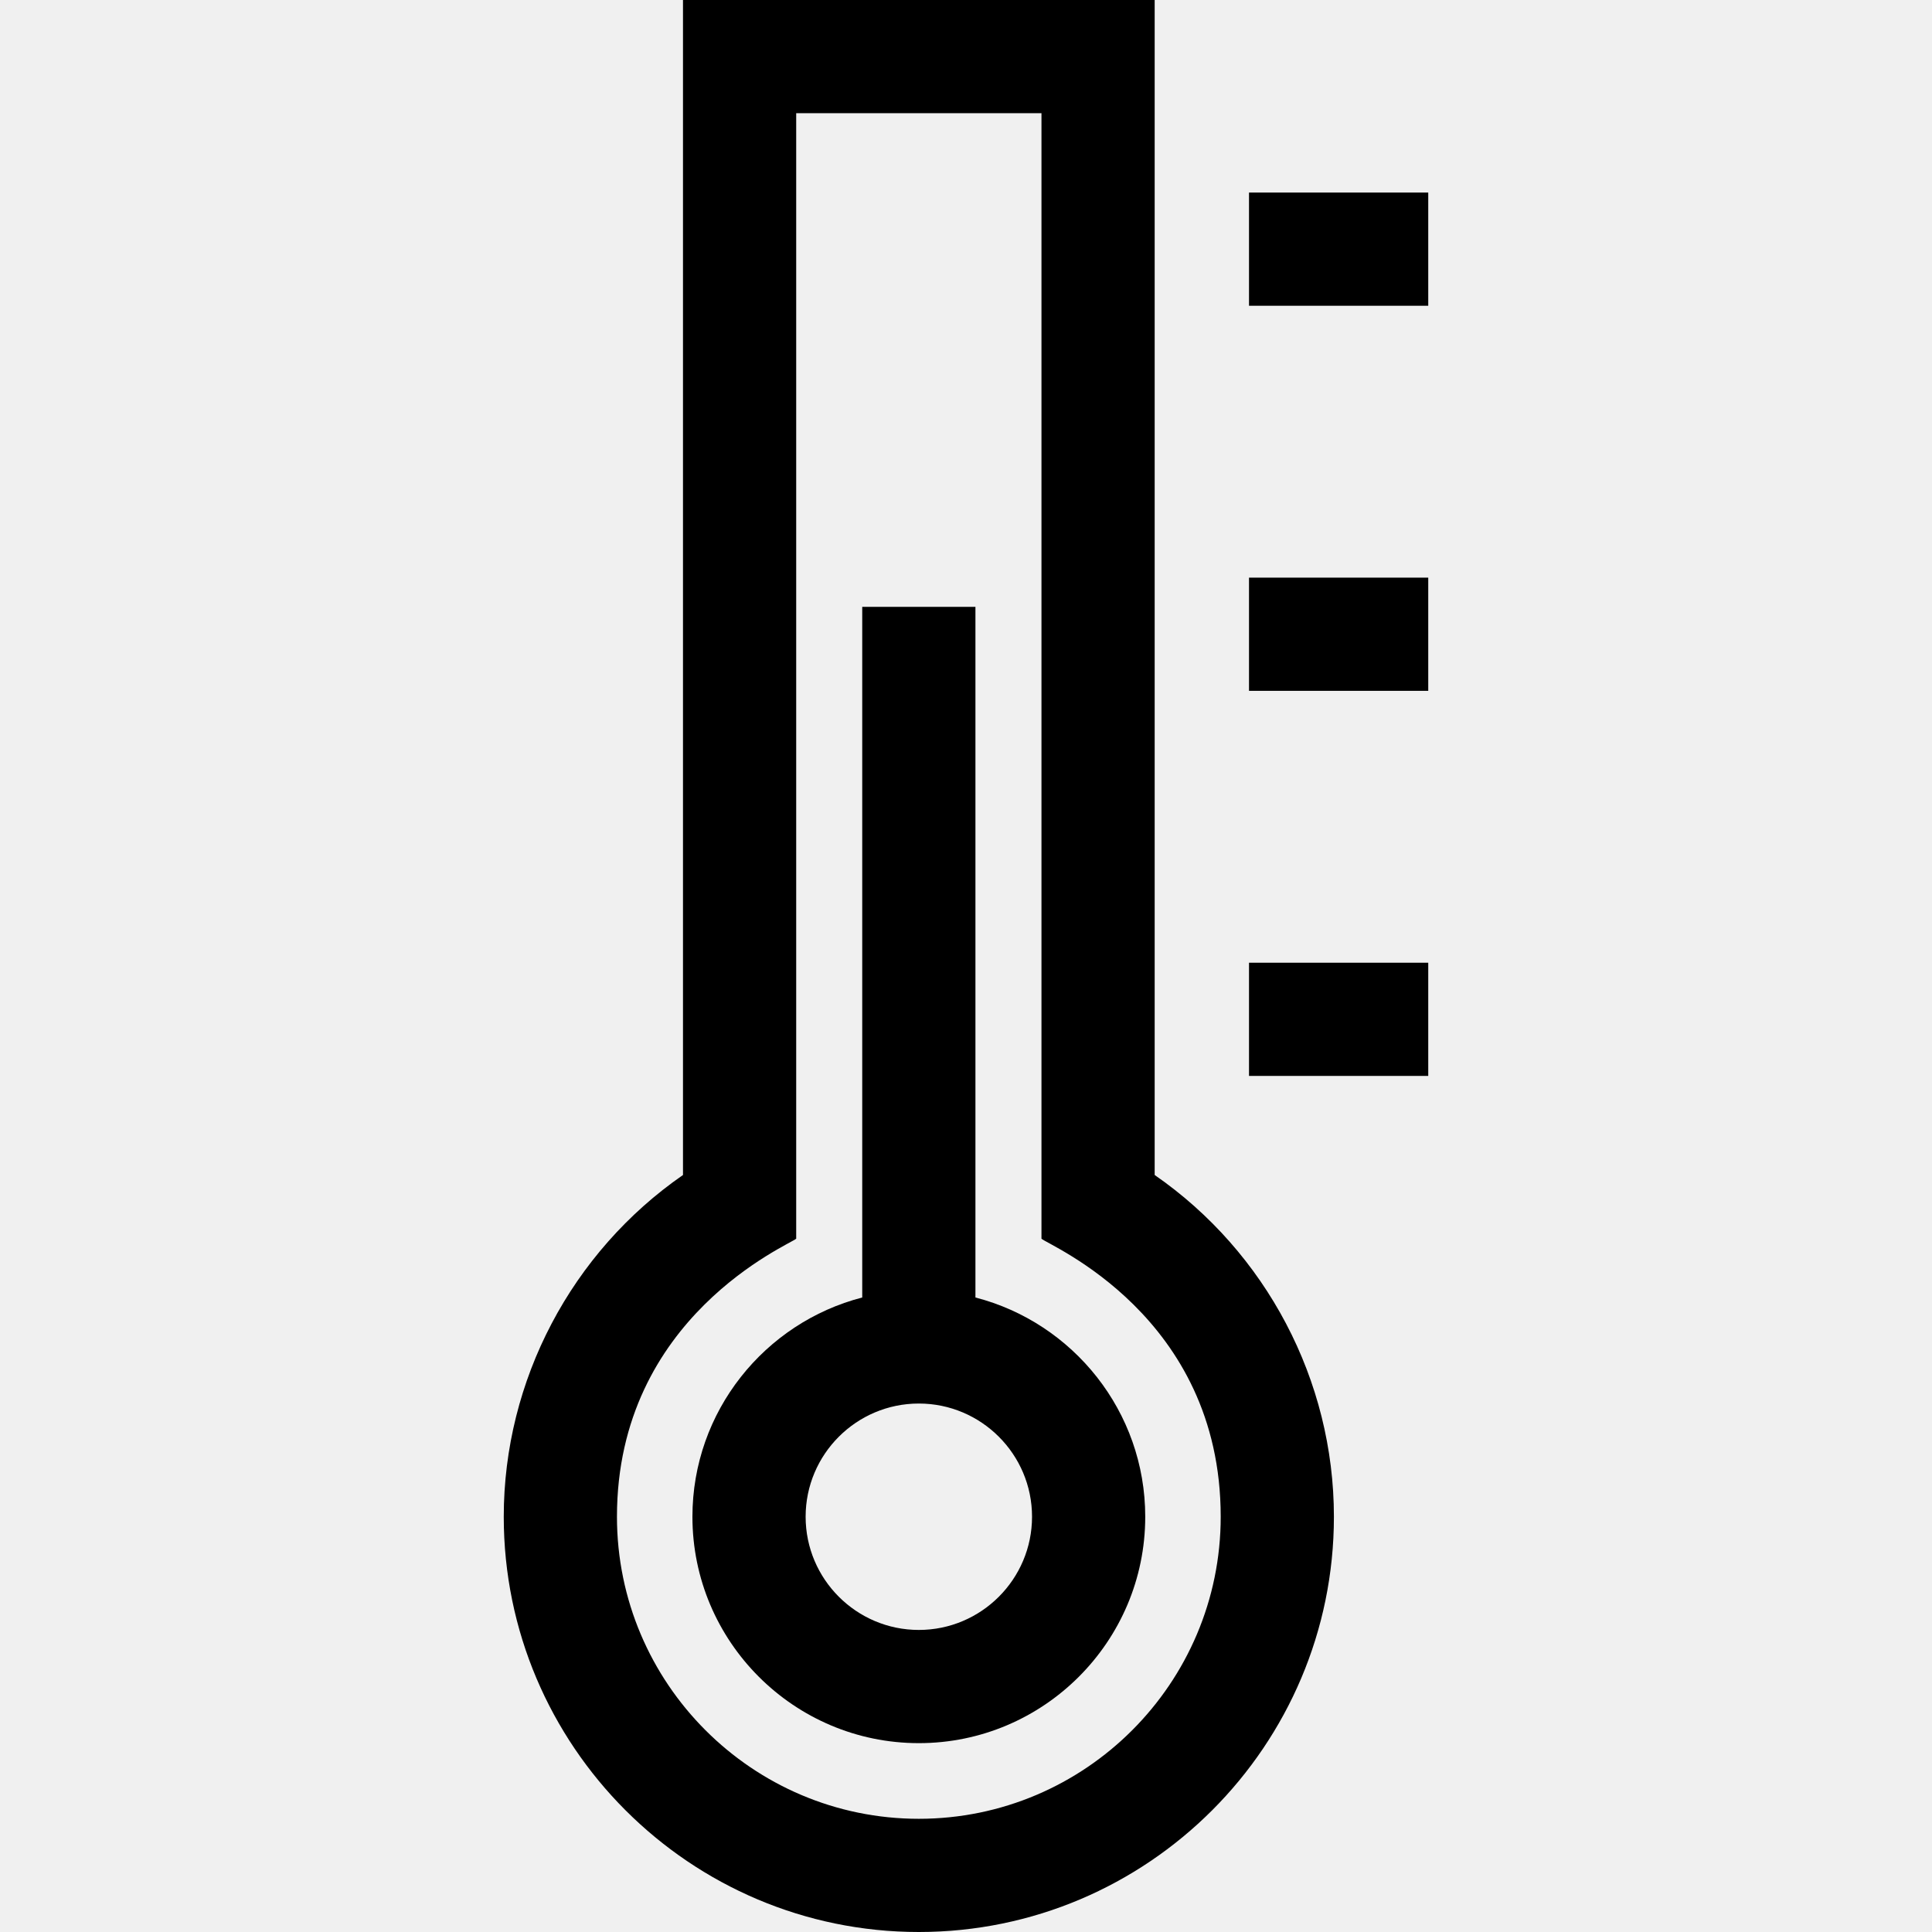
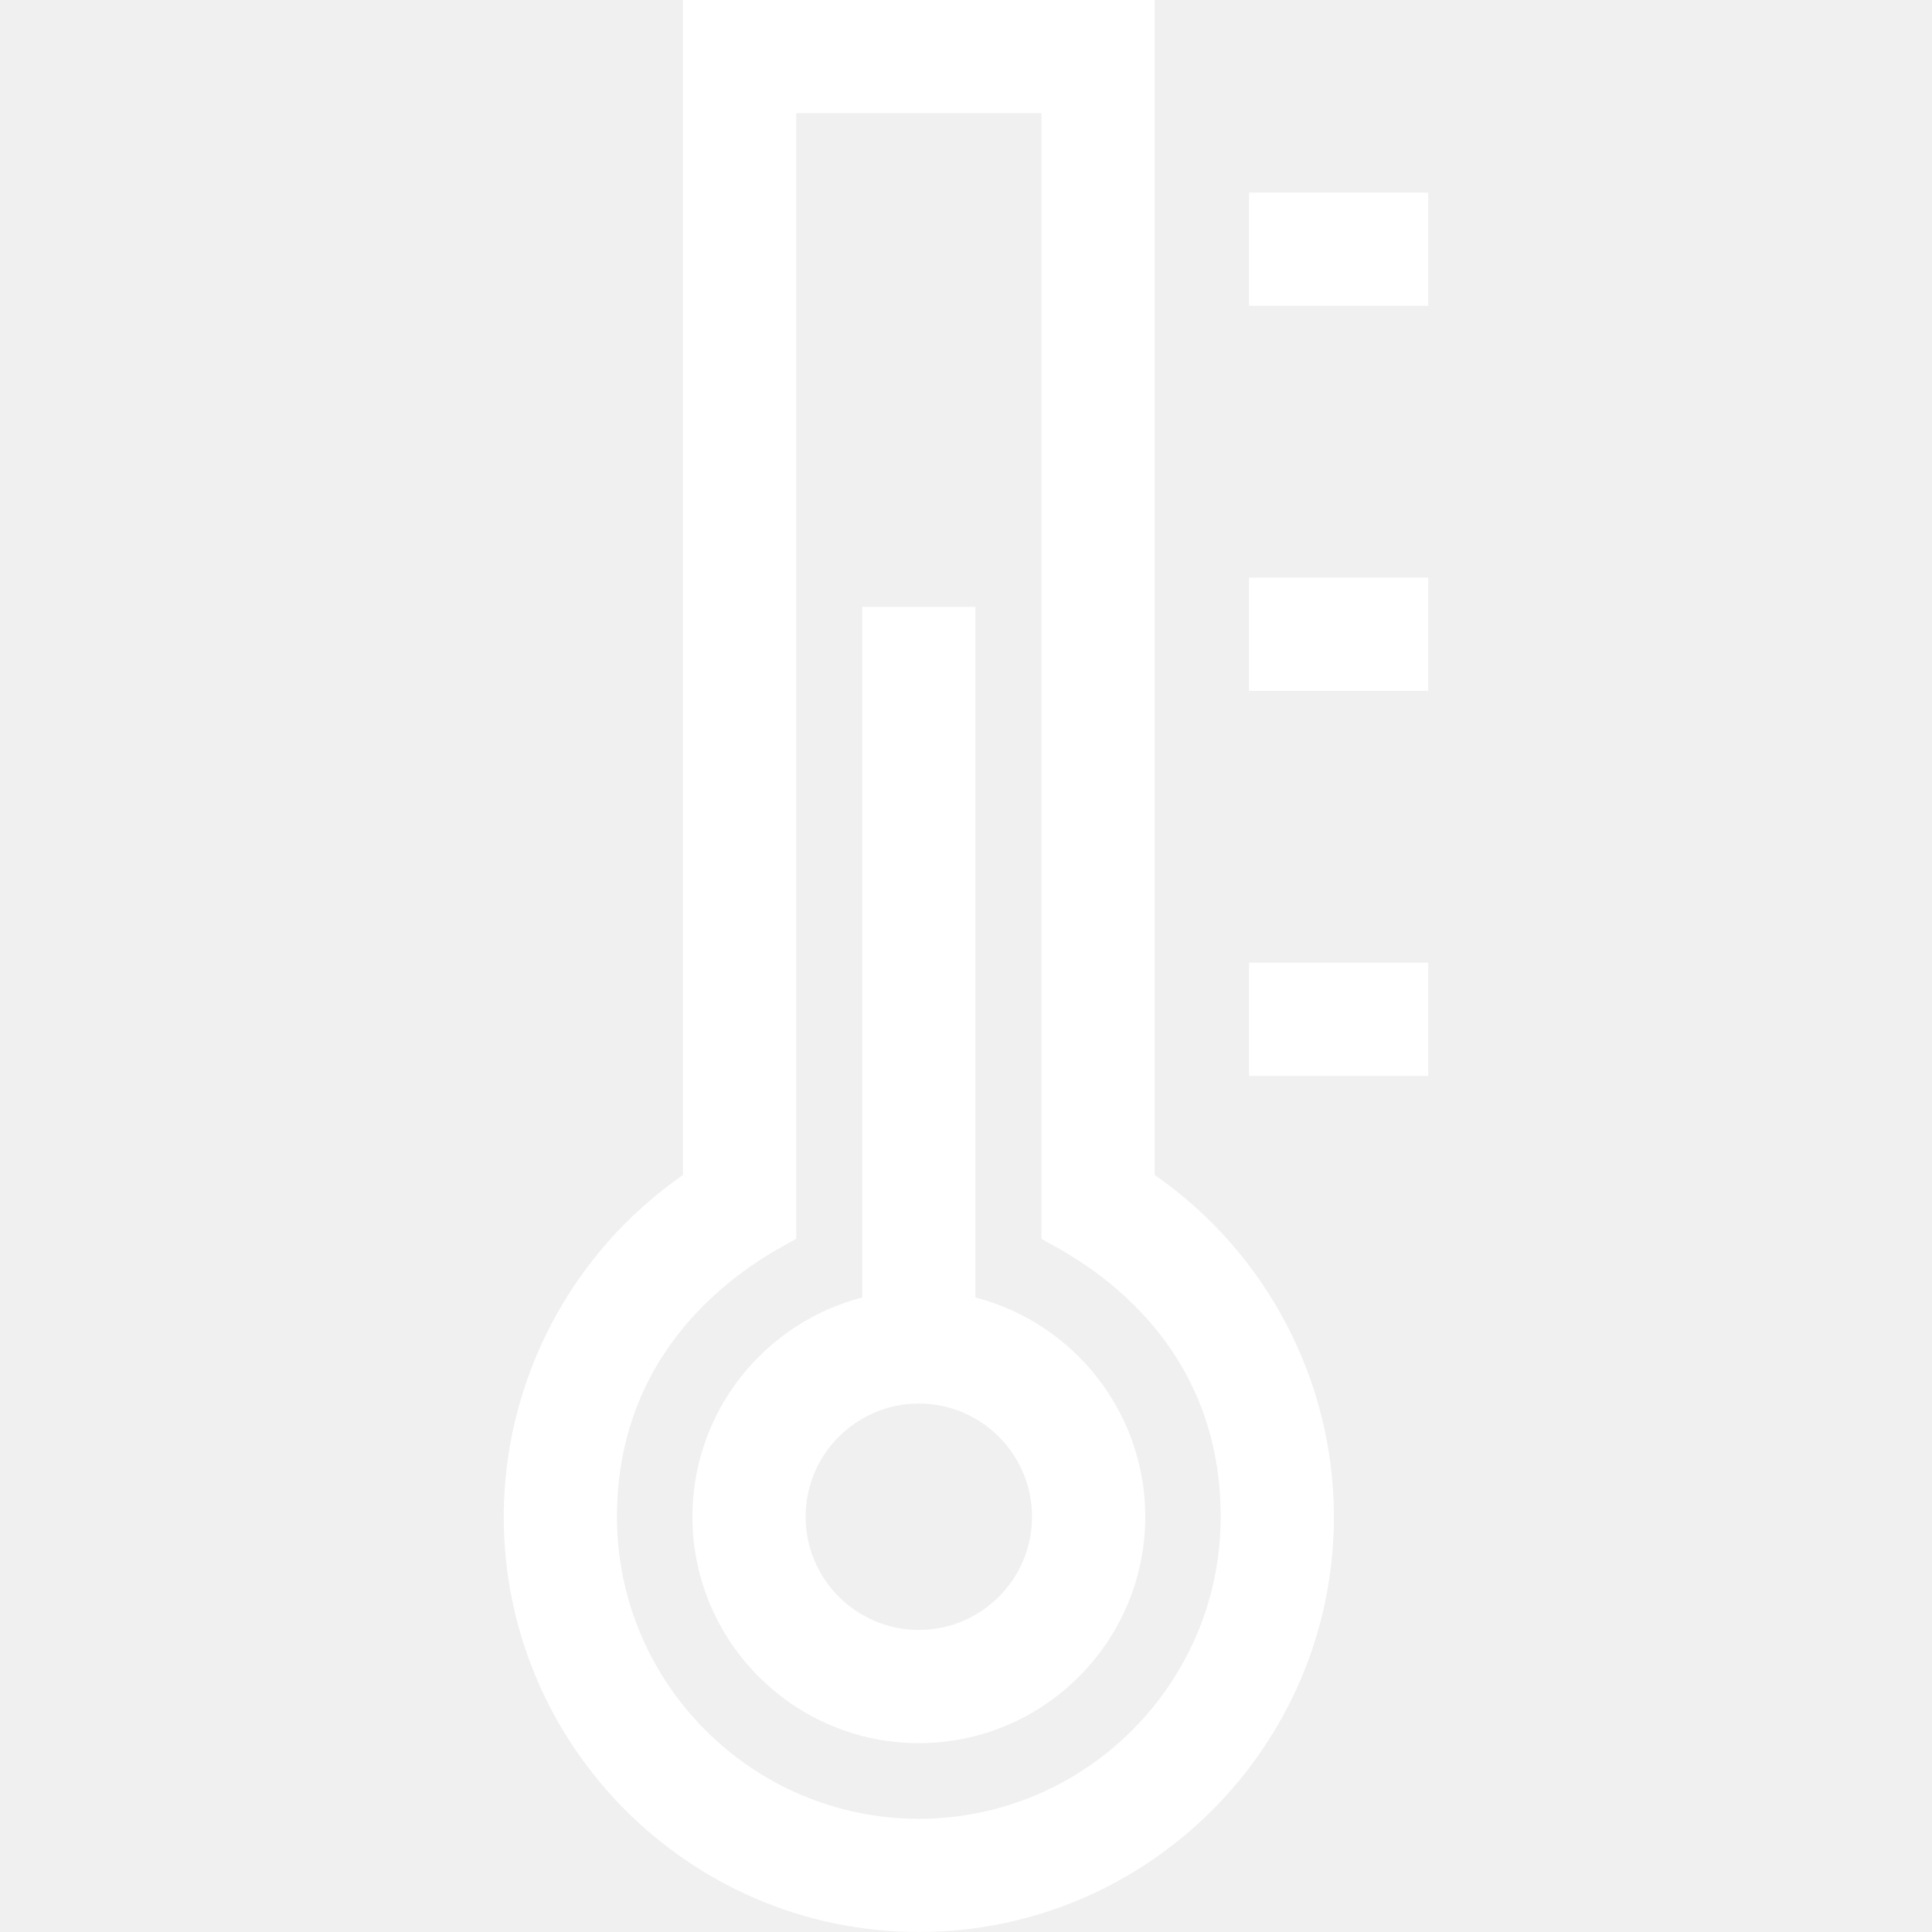
- <svg xmlns="http://www.w3.org/2000/svg" version="1.1" id="Capa_1" x="0px" y="0px" viewBox="0 0 512 512" style="enable-background:new 0 0 512 512;" xml:space="preserve">
-   <g>
-     <g>
-       <path d="M306,311.386V0H181v311.386c-29.502,20.434-47.5,54.373-47.5,90.565c0,60.681,49.346,110.049,110,110.049    s110-49.368,110-110.049C353.5,365.759,335.502,331.819,306,311.386z M243.5,482c-44.112,0-80-35.91-80-80.049    c0-53.088,45.907-72.166,47.5-73.682V30h65v298.27c1.83,1.741,47.5,20.373,47.5,73.682C323.5,446.09,287.612,482,243.5,482z" />
-     </g>
-   </g>
-   <g>
-     <g>
-       <path d="M258.5,343.85V160.825h-30V343.85c-25.849,6.677-45,30.195-45,58.101c0,33.084,26.916,60,60,60s60-26.916,60-60    C303.5,374.045,284.349,350.527,258.5,343.85z M243.5,431.951c-16.542,0-30-13.458-30-30s13.458-30,30-30s30,13.458,30,30    S260.042,431.951,243.5,431.951z" />
-     </g>
-   </g>
-   <g>
-     <g>
-       <rect x="331" y="51.03" width="47.5" height="30" />
-     </g>
-   </g>
-   <g>
-     <g>
-       <rect x="331" y="153.08" width="47.5" height="30" />
-     </g>
-   </g>
-   <g>
-     <g>
-       <rect x="331" y="255.13" width="47.5" height="30" />
-     </g>
-   </g>
-   <g>
- </g>
-   <g>
- </g>
-   <g>
- </g>
-   <g>
- </g>
-   <g>
- </g>
-   <g>
- </g>
-   <g>
- </g>
-   <g>
- </g>
-   <g>
- </g>
-   <g>
- </g>
-   <g>
- </g>
-   <g>
- </g>
-   <g>
- </g>
-   <g>
- </g>
-   <g>
- </g>
+ <svg xmlns="http://www.w3.org/2000/svg" viewBox="0 0 512 512">
+   <path fill="#fff" d="M306 311.386V0H181v311.386c-29.502 20.434-47.5 54.373-47.5 90.565 0 60.681 49.346 110.049 110 110.049s110-49.368 110-110.049c0-36.192-17.998-70.132-47.5-90.565zM243.5 482c-44.112 0-80-35.91-80-80.049 0-53.088 45.907-72.166 47.5-73.682V30h65v298.27c1.83 1.741 47.5 20.373 47.5 73.682 0 44.138-35.888 80.048-80 80.048z" />
+   <path fill="#fff" d="M258.5 343.85V160.825h-30V343.85c-25.849 6.677-45 30.195-45 58.101 0 33.084 26.916 60 60 60s60-26.916 60-60c0-27.906-19.151-51.424-45-58.101zm-15 88.101c-16.542 0-30-13.458-30-30s13.458-30 30-30 30 13.458 30 30-13.458 30-30 30zM331 51.03h47.5v30H331zm0 102.05h47.5v30H331zm0 102.05h47.5v30H331z" />
</svg>
